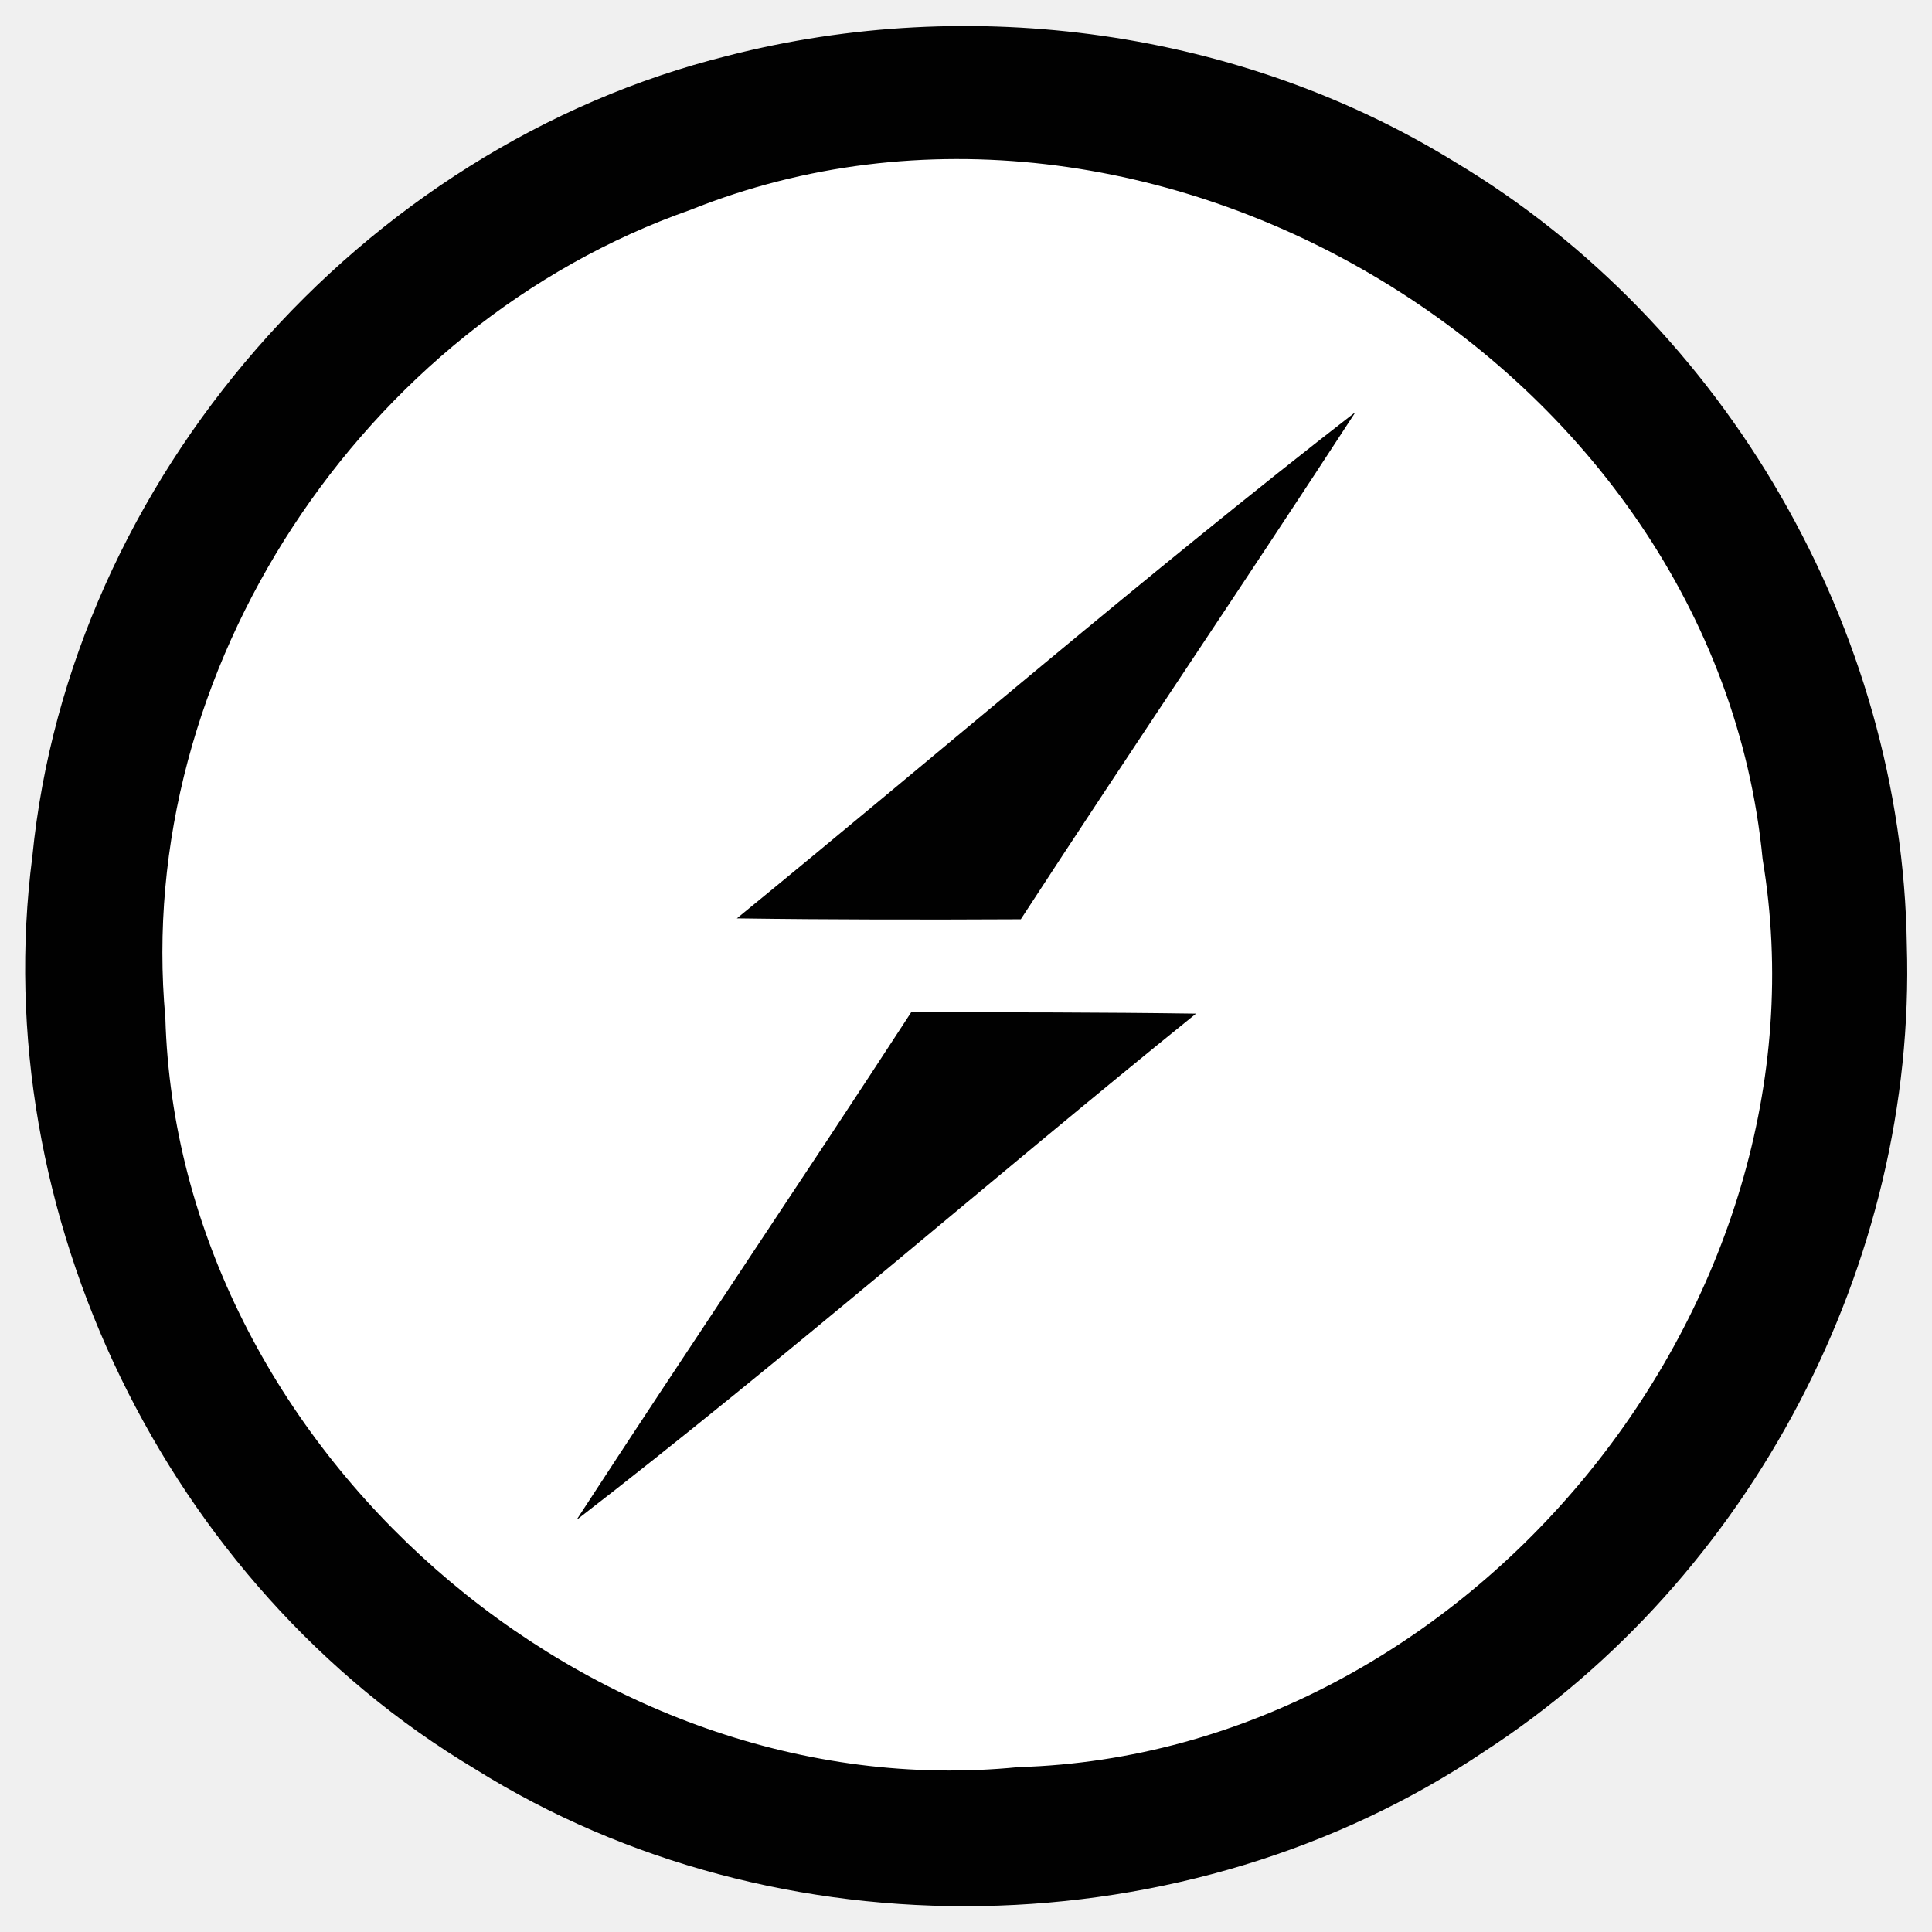
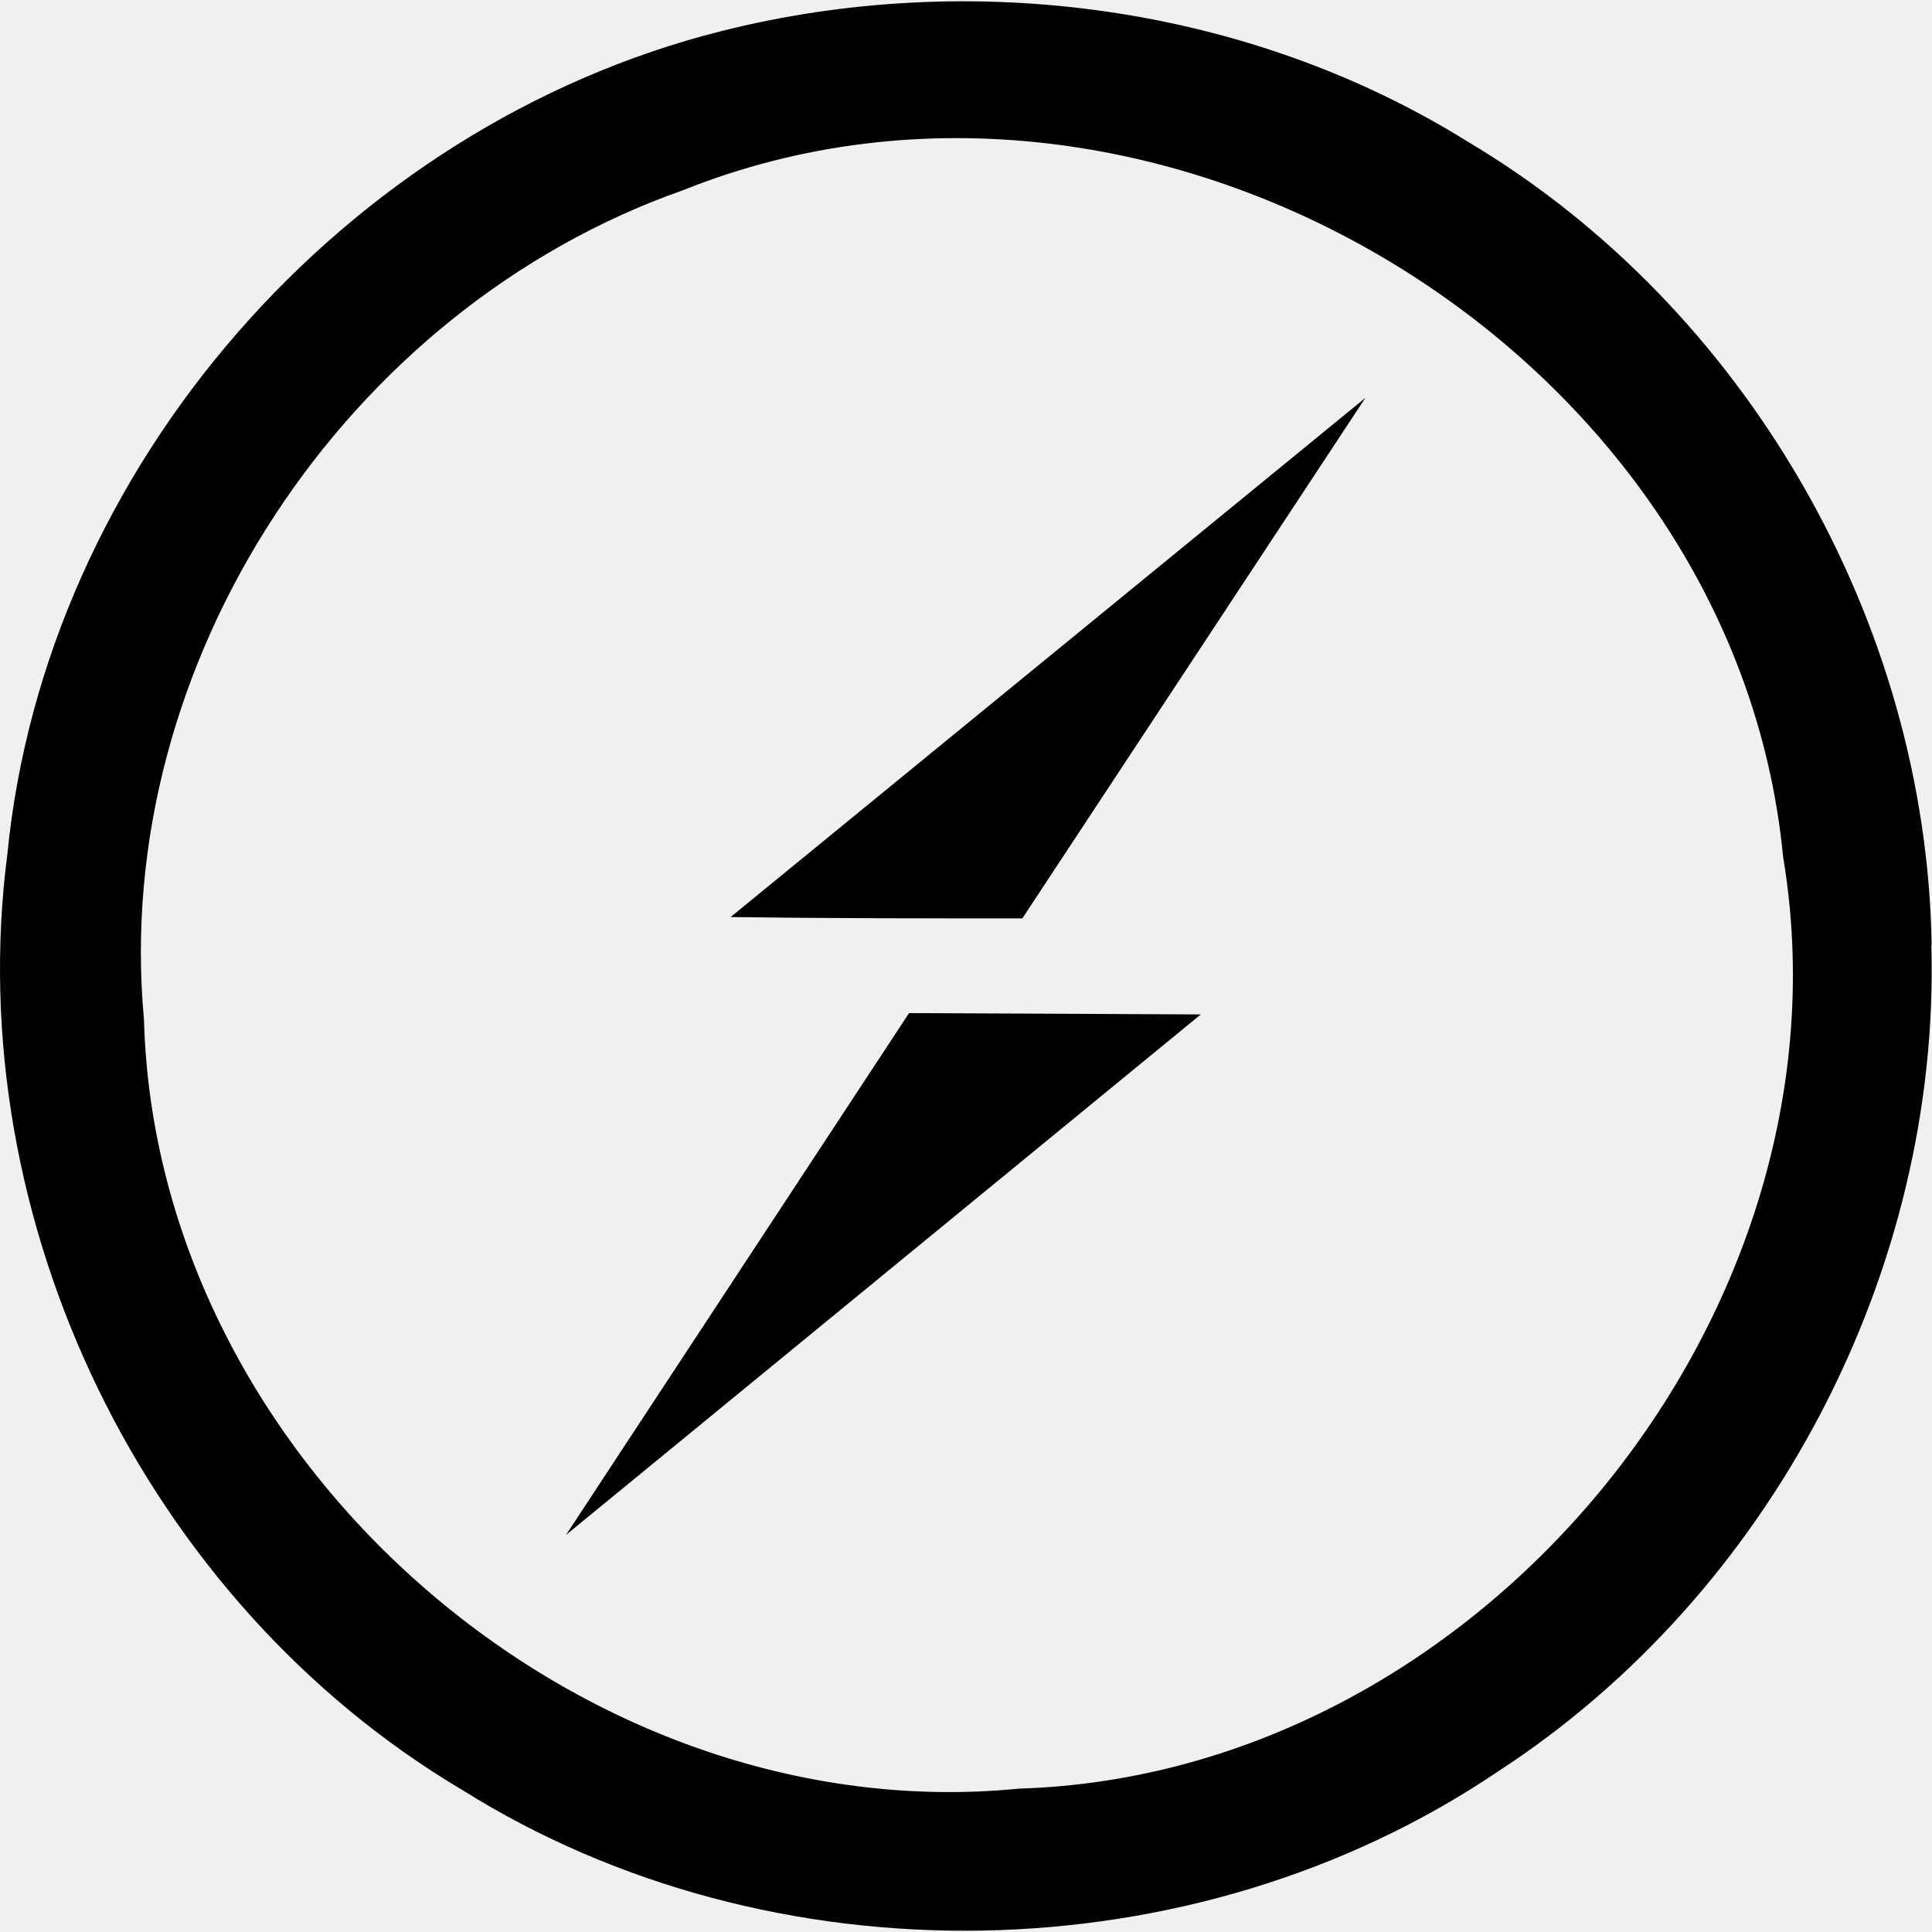
- <svg xmlns="http://www.w3.org/2000/svg" width="2500" height="2500" viewBox="0 0 256 256" preserveAspectRatio="xMinYMin meet">
-   <path d="M96.447 7.382c32.267-8.275 67.929-3.453 96.386 14.11 35.84 21.433 59.238 61.976 59.833 103.71 1.31 42.15-20.659 83.944-55.963 106.865-39.293 26.433-93.648 27.446-133.775 2.322-40.9-24.41-64.774-73.645-58.641-120.916 4.94-49.95 43.52-94.005 92.16-106.09z" fill="#010101" />
-   <path d="M91.505 27.803c60.964-24.41 135.74 20.658 142.05 86.028 9.824 58.82-38.995 118.593-98.59 120.32-56.677 5.656-111.449-42.39-113.056-99.304-4.227-46.08 26.136-91.803 69.596-107.044z" fill="#FFF" />
-   <path d="M97.637 121.69c27.327-22.326 54.058-45.426 81.98-67.097-14.646 22.505-29.708 44.711-44.354 67.215-12.562.06-25.123.06-37.626-.119zM120.737 134.132c12.621 0 25.183 0 37.745.179-27.505 22.206-54.117 45.484-82.099 67.096 14.646-22.505 29.708-44.77 44.354-67.275z" fill="#010101" />
+ <svg xmlns="http://www.w3.org/2000/svg" fill="#010101" height="64" width="64">
+   <path d="m63.988 31.295c-.174-10.7-6.14-21.118-15.37-26.604-7.272-4.529-16.458-5.748-24.732-3.658-12.453 3.135-22.381 14.413-23.643 27.267-1.568 12.14 4.572 24.766 15.065 30.992 10.276 6.444 24.253 6.183 34.3-.6 9.057-5.878 14.674-16.6 14.37-27.388zm-30.218 27.955c-14.543 1.437-28.607-10.885-29-25.472-1.1-11.843 6.705-23.556 17.852-27.475 15.632-6.27 34.834 5.312 36.445 22.077 2.526 15.064-10.014 30.4-25.297 30.87zm-9.57-28.87 21.03-17.2-11.364 17.243c-3.222 0-6.444 0-9.666-.044zm5.913 3.18 9.666.044-21.03 17.243z" />
</svg>
